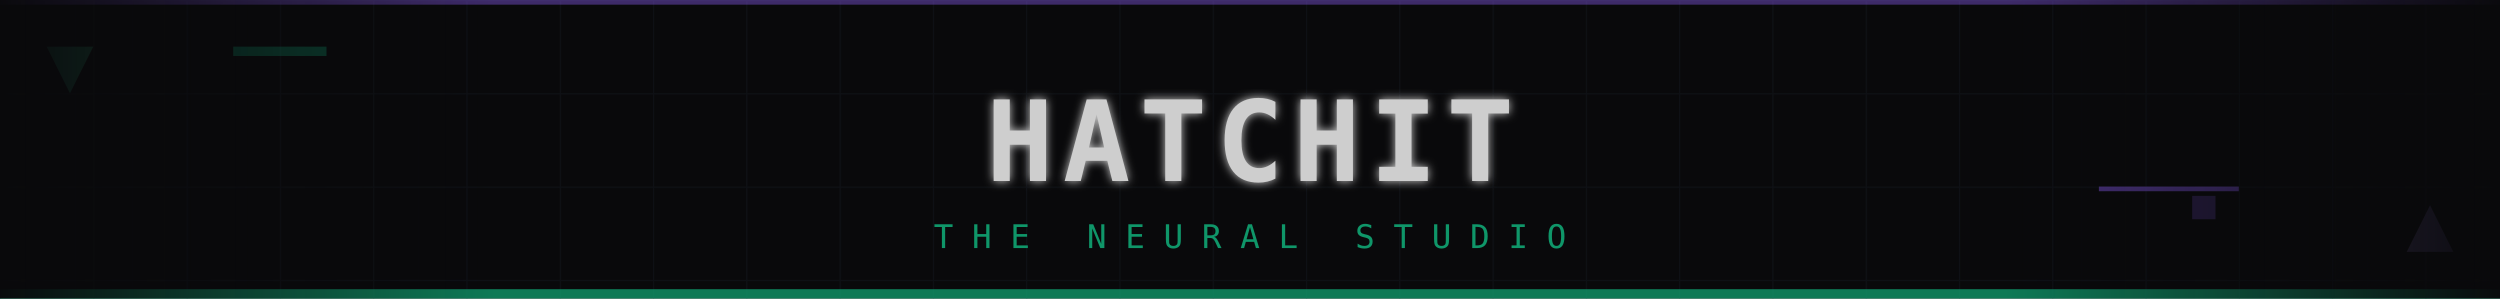
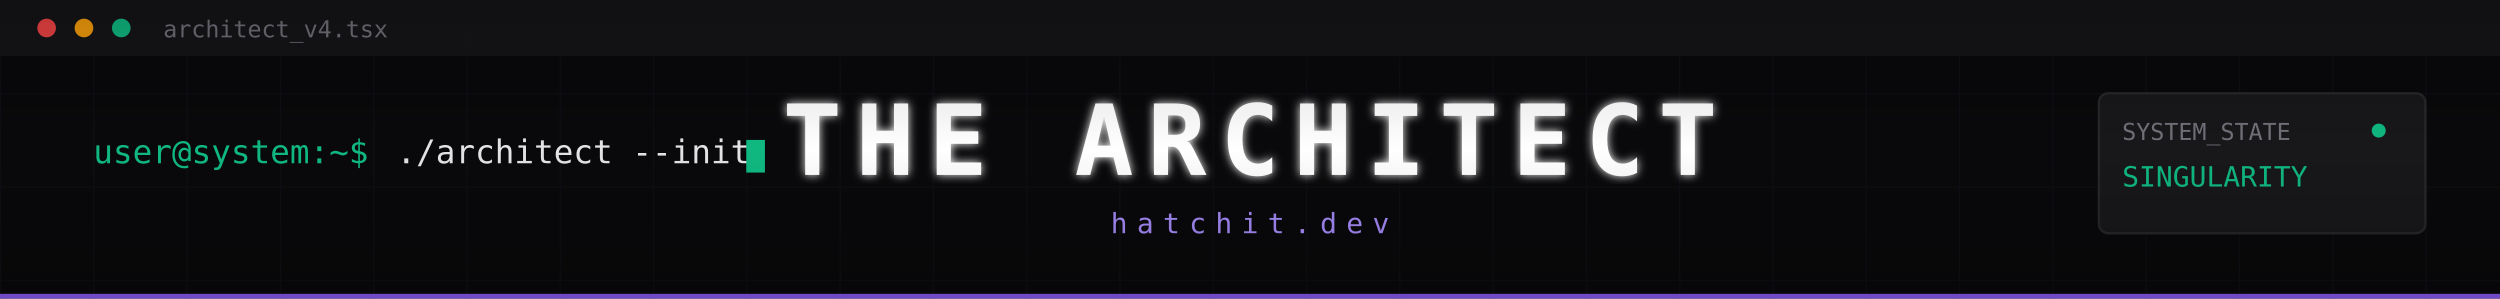
<svg xmlns="http://www.w3.org/2000/svg" width="1072" height="128" viewBox="0 0 1072 128" fill="none">
  <defs>
-     <pattern id="grid" width="40" height="40" patternUnits="userSpaceOnUse">
+     <pattern id="grid-desktop" width="40" height="40" patternUnits="userSpaceOnUse">
      <path d="M 40 0 L 0 0 0 40" fill="none" stroke="#1f2937" stroke-width="1" />
    </pattern>
-     <linearGradient id="grad-overlay" x1="0" y1="0" x2="1" y2="0">
-       <stop offset="0%" stop-color="#09090b" stop-opacity="1" />
-       <stop offset="20%" stop-color="#09090b" stop-opacity="0.2" />
-       <stop offset="80%" stop-color="#09090b" stop-opacity="0.2" />
-       <stop offset="100%" stop-color="#09090b" stop-opacity="1" />
+     <linearGradient id="scanline" x1="0" y1="0" x2="0" y2="1">
+       <stop offset="0%" stop-color="#000" stop-opacity="0.2" />
+       <stop offset="50%" stop-color="#000" stop-opacity="0" />
+       <stop offset="100%" stop-color="#000" stop-opacity="0.2" />
    </linearGradient>
-     <filter id="glow">
+     <filter id="glow-text">
      <feGaussianBlur stdDeviation="2" result="coloredBlur" />
      <feMerge>
        <feMergeNode in="coloredBlur" />
        <feMergeNode in="SourceGraphic" />
      </feMerge>
    </filter>
  </defs>
  <rect width="1072" height="128" fill="#09090b" />
-   <rect width="1072" height="128" fill="url(#grid)" opacity="0.3" />
-   <rect x="0" y="124" width="1072" height="4" fill="#10b981" opacity="0.8" />
-   <rect x="0" y="0" width="1072" height="2" fill="#8b5cf6" opacity="0.5" />
-   <rect x="100" y="20" width="40" height="4" fill="#10b981" opacity="0.4" />
-   <rect x="900" y="80" width="60" height="2" fill="#8b5cf6" opacity="0.6" />
-   <rect x="940" y="84" width="10" height="10" fill="#8b5cf6" opacity="0.3" />
-   <text x="50%" y="50%" dominant-baseline="middle" text-anchor="middle" font-family="monospace" font-weight="bold" font-size="48" fill="#ffffff" letter-spacing="4" filter="url(#glow)">
-     HATCHIT
+   <rect width="1072" height="128" fill="url(#grid-desktop)" opacity="0.2" />
+   <rect x="0" y="0" width="1072" height="24" fill="#18181b" opacity="0.8" />
+   <circle cx="20" cy="12" r="4" fill="#ef4444" />
+   <circle cx="36" cy="12" r="4" fill="#f59e0b" />
+   <circle cx="52" cy="12" r="4" fill="#10b981" />
+   <text x="70" y="16" font-family="monospace" font-size="10" fill="#71717a">architect_v4.tsx</text>
+   <text x="40" y="70" font-family="monospace" font-size="14" fill="#10b981">user@system:~$</text>
+   <text x="170" y="70" font-family="monospace" font-size="14" fill="#e4e4e7">./architect --init</text>
+   <rect x="320" y="60" width="8" height="14" fill="#10b981">
+     <animate attributeName="opacity" values="1;0;1" dur="1s" repeatCount="indefinite" />
+   </rect>
+   <text x="50%" y="75" text-anchor="middle" font-family="monospace" font-weight="bold" font-size="42" fill="#ffffff" letter-spacing="6" filter="url(#glow-text)">
+     THE ARCHITECT
  </text>
-   <text x="50%" y="80%" dominant-baseline="middle" text-anchor="middle" font-family="monospace" font-size="14" fill="#10b981" letter-spacing="8">
-     THE NEURAL STUDIO
+   <text x="50%" y="100" text-anchor="middle" font-family="monospace" font-size="12" fill="#a78bfa" letter-spacing="4">
+     hatchit.dev
  </text>
-   <path d="M 20 20 L 40 20 L 30 40 Z" fill="#34d399" opacity="0.5" />
-   <path d="M 1052 108 L 1032 108 L 1042 88 Z" fill="#a78bfa" opacity="0.5" />
-   <rect width="1072" height="128" fill="url(#grad-overlay)" />
+   <rect x="900" y="40" width="140" height="60" rx="4" fill="#18181b" stroke="#27272a" />
+   <text x="910" y="60" font-family="monospace" font-size="10" fill="#71717a">SYSTEM_STATE</text>
+   <circle cx="1020" cy="56" r="3" fill="#10b981" />
+   <text x="910" y="80" font-family="monospace" font-size="12" fill="#10b981">SINGULARITY</text>
+   <rect x="0" y="126" width="1072" height="2" fill="#8b5cf6" />
+   <rect width="1072" height="128" fill="url(#scanline)" pointer-events="none" />
</svg>
